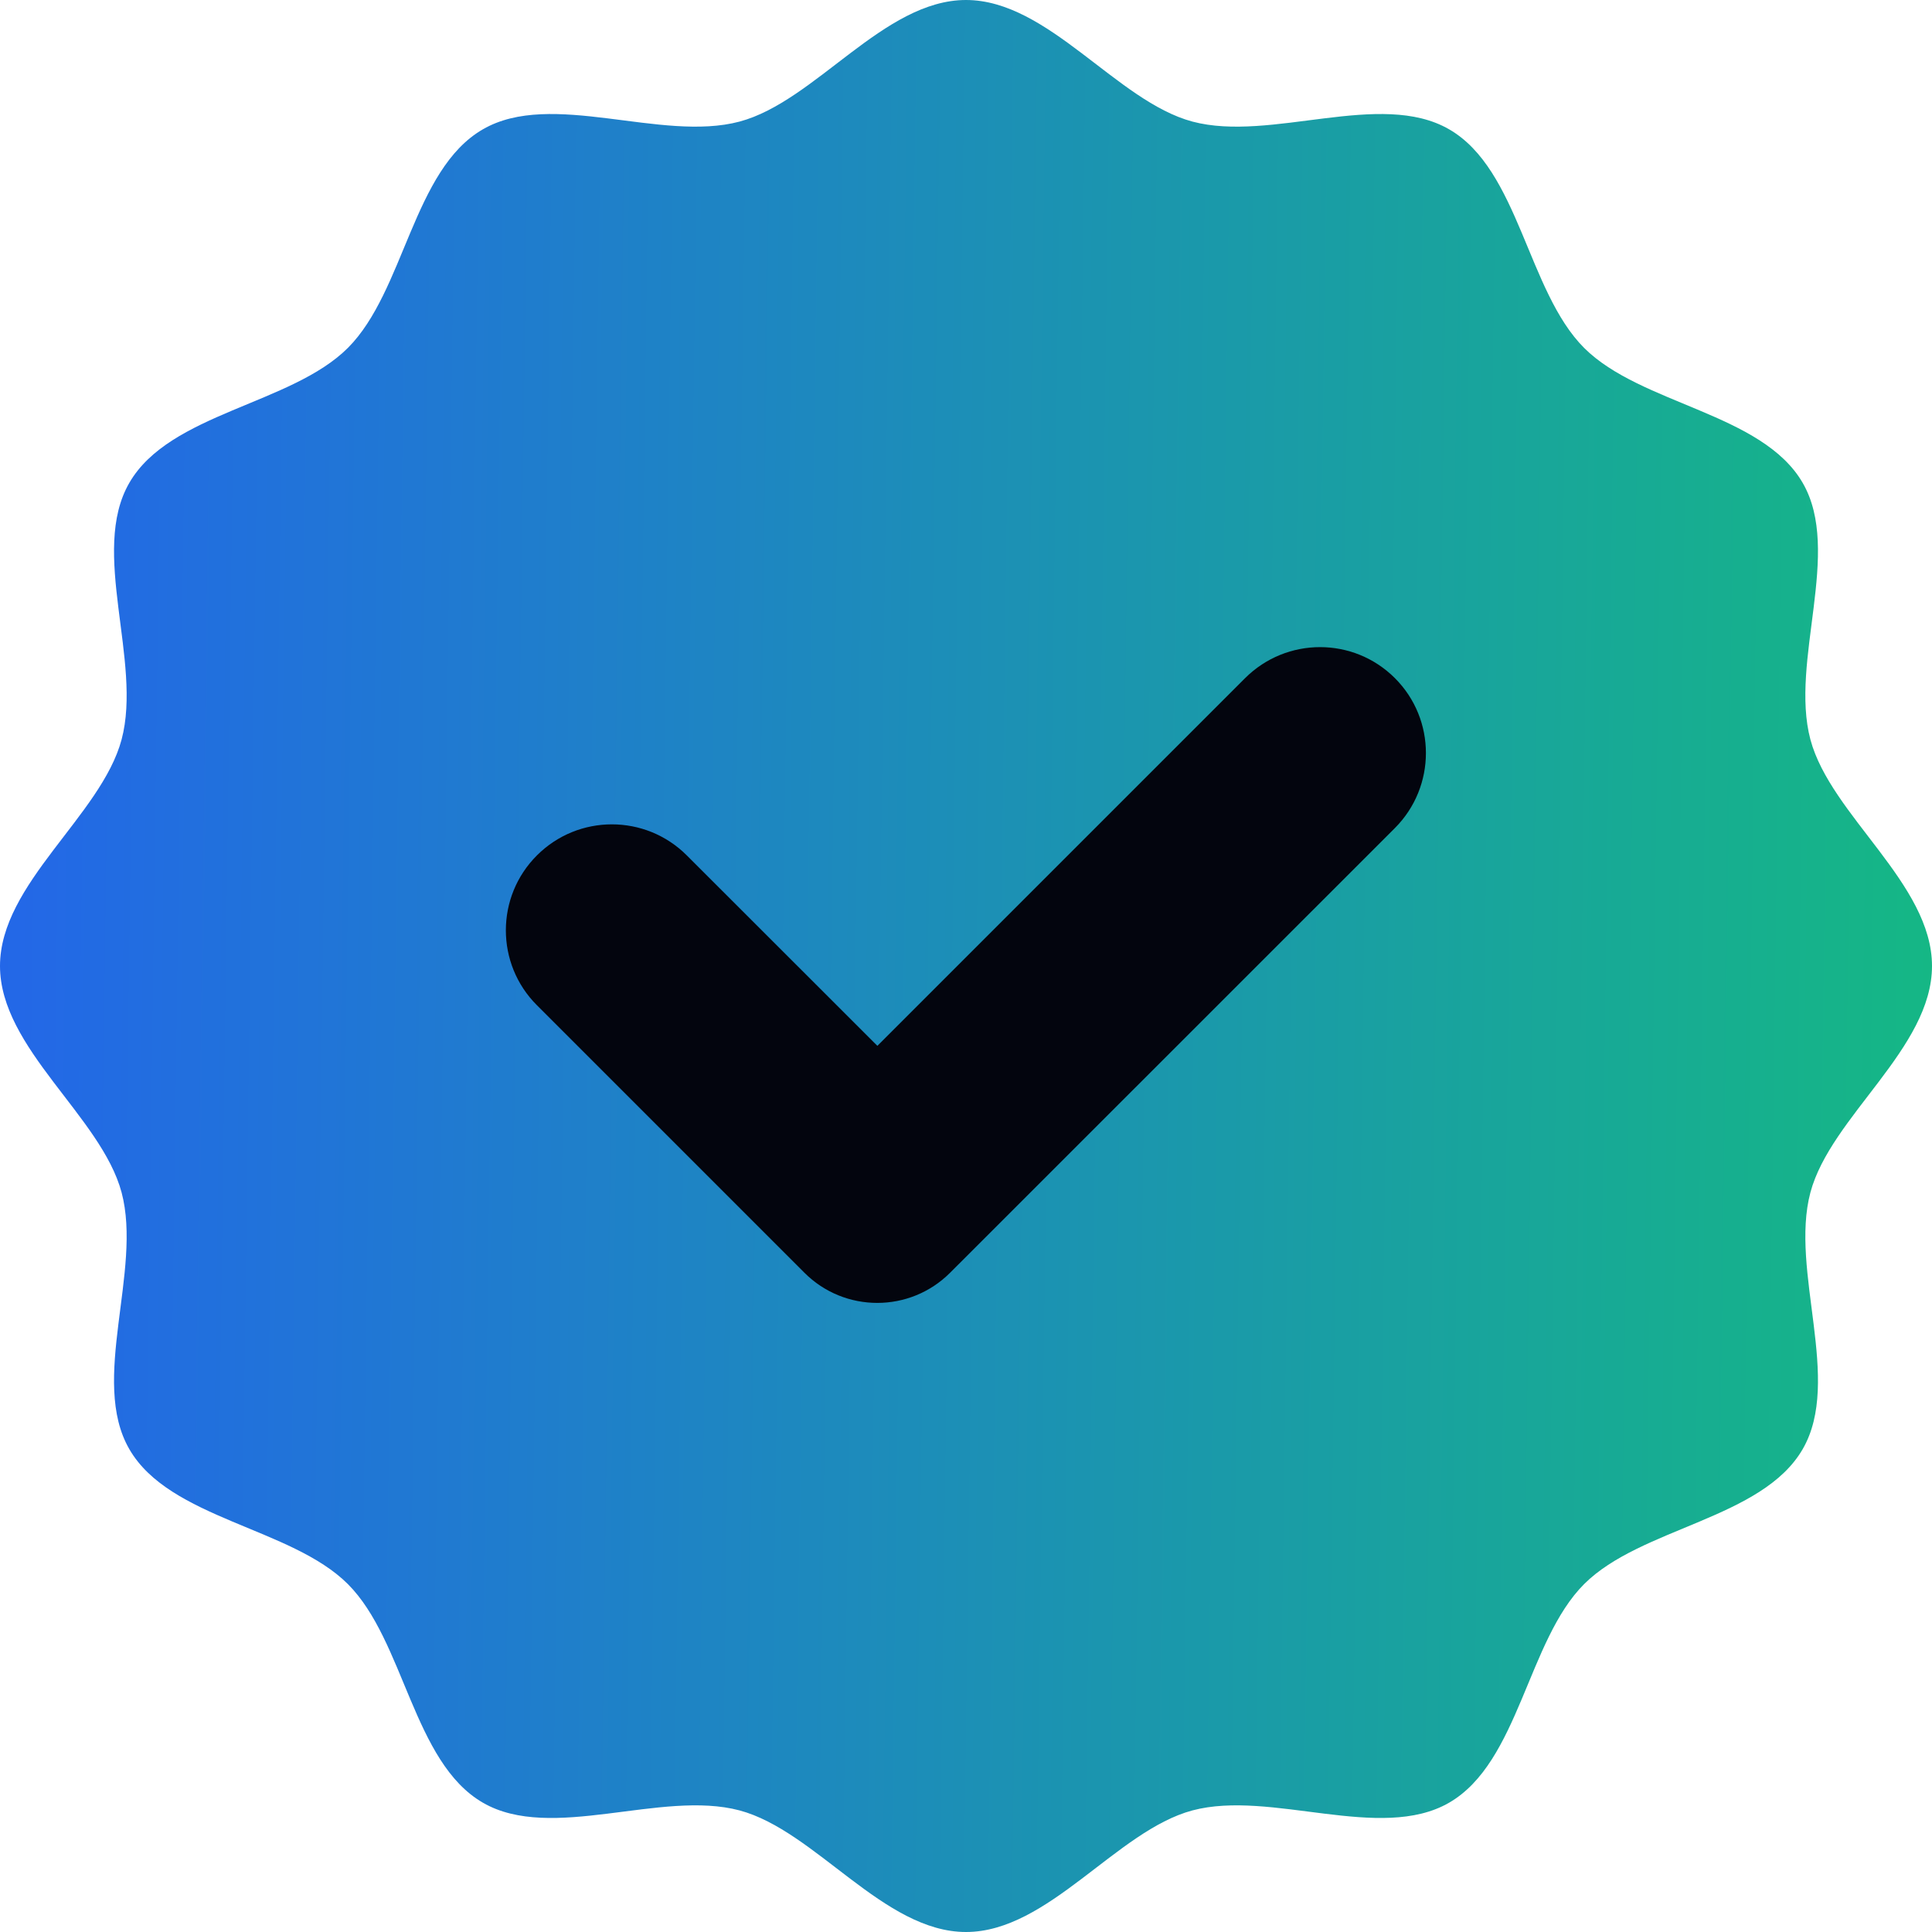
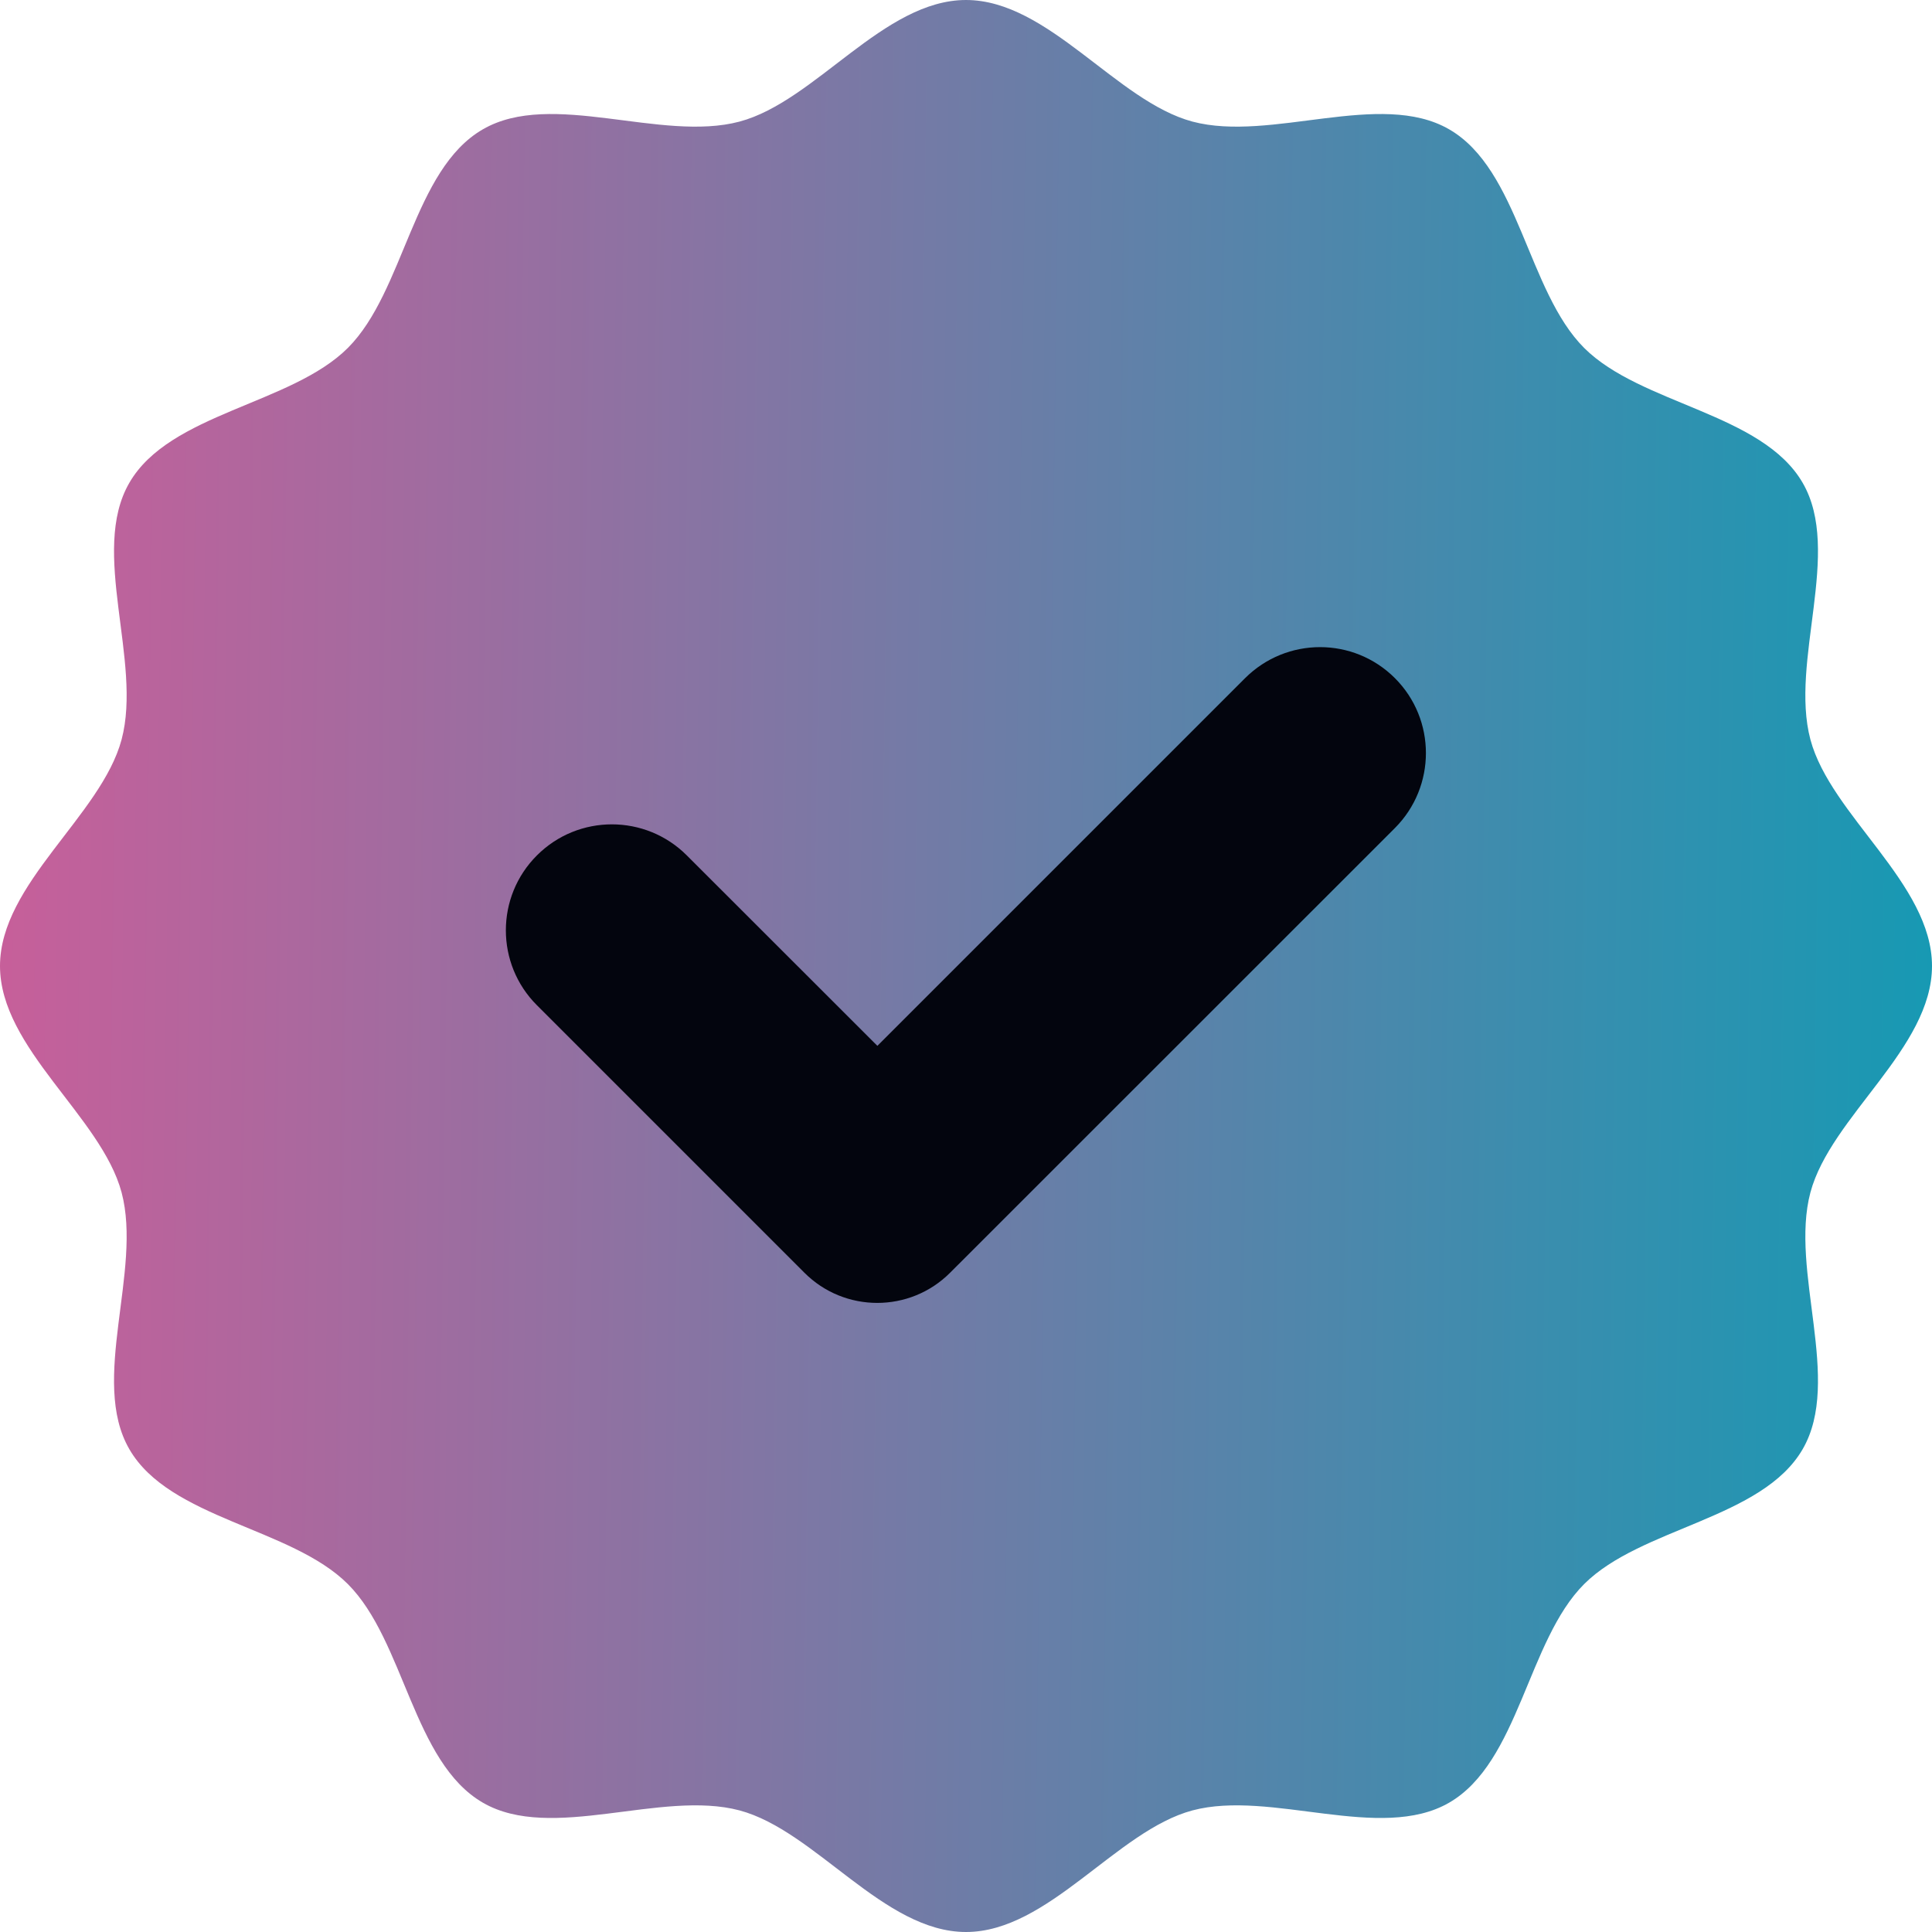
<svg xmlns="http://www.w3.org/2000/svg" width="15" height="15" viewBox="0 0 15 15" fill="none">
  <path d="M15 7.5C15 8.14 14.214 8.668 14.056 9.258C13.894 9.867 14.305 10.717 13.996 11.251C13.682 11.794 12.739 11.859 12.299 12.299C11.859 12.739 11.794 13.682 11.251 13.996C10.717 14.305 9.867 13.894 9.258 14.056C8.668 14.214 8.14 15 7.5 15C6.86 15 6.332 14.214 5.742 14.056C5.133 13.894 4.282 14.305 3.749 13.996C3.206 13.682 3.141 12.739 2.701 12.299C2.261 11.859 1.317 11.794 1.004 11.251C0.695 10.717 1.106 9.867 0.944 9.258C0.786 8.668 0 8.14 0 7.5C0 6.86 0.786 6.332 0.944 5.742C1.106 5.133 0.695 4.282 1.004 3.749C1.317 3.206 2.261 3.141 2.701 2.701C3.141 2.261 3.206 1.317 3.749 1.004C4.282 0.695 5.133 1.106 5.742 0.944C6.332 0.786 6.86 0 7.5 0C8.14 0 8.668 0.786 9.258 0.944C9.867 1.106 10.717 0.695 11.251 1.004C11.794 1.317 11.859 2.261 12.299 2.701C12.739 3.141 13.682 3.206 13.996 3.749C14.305 4.282 13.894 5.133 14.056 5.742C14.214 6.332 15 6.86 15 7.5Z" fill="url(#paint0_linear_878_727)" />
  <path d="M9.667 5.265L6.812 8.12L5.332 6.641C5.011 6.32 4.49 6.32 4.169 6.641C3.847 6.962 3.847 7.484 4.169 7.805L6.245 9.881C6.557 10.194 7.065 10.194 7.377 9.881L10.83 6.429C11.151 6.107 11.151 5.586 10.83 5.265C10.509 4.944 9.989 4.944 9.667 5.265Z" fill="#03050E" />
  <defs>
    <linearGradient id="paint0_linear_878_727" x1="5.04067e-08" y1="5.433" x2="15.026" y2="5.637" gradientUnits="userSpaceOnUse">
-       <stop stop-color="#2367E8" />
-       <stop offset="1" stop-color="#15B785" />
+       <stop stop-color="#c75f9a" />
+       <stop offset="1" stop-color="#1799b3" />
    </linearGradient>
  </defs>
</svg>
